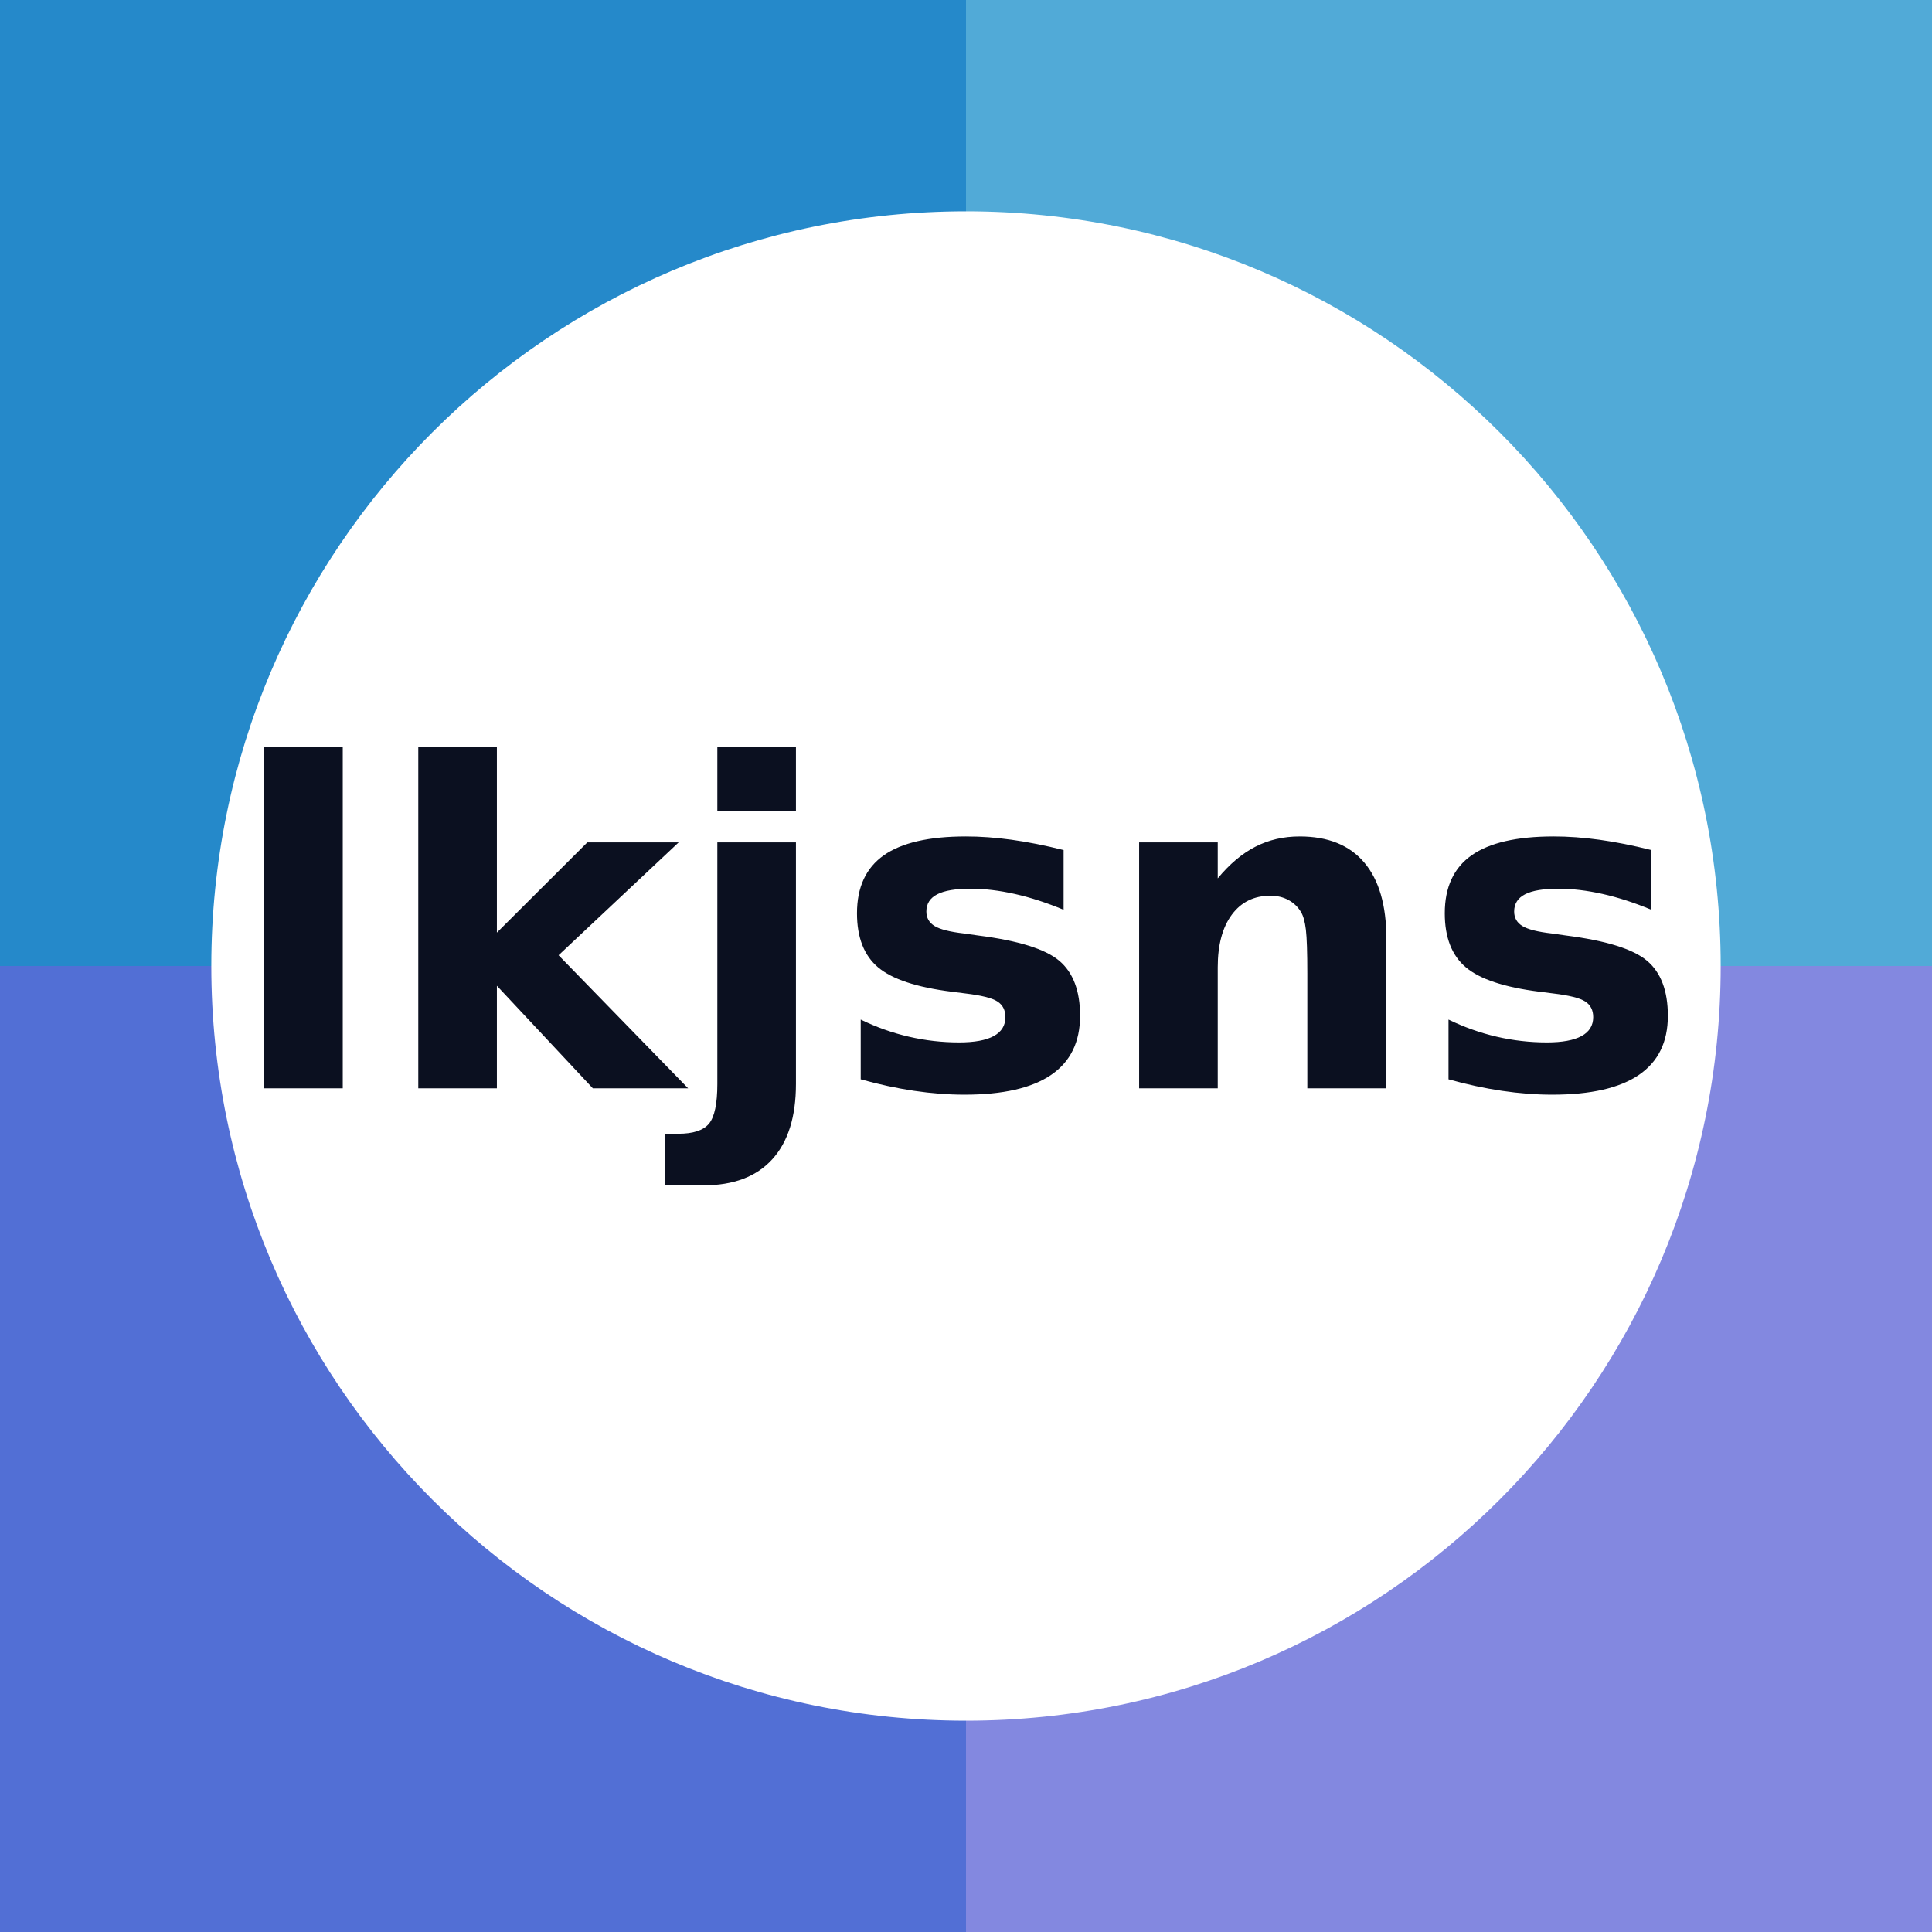
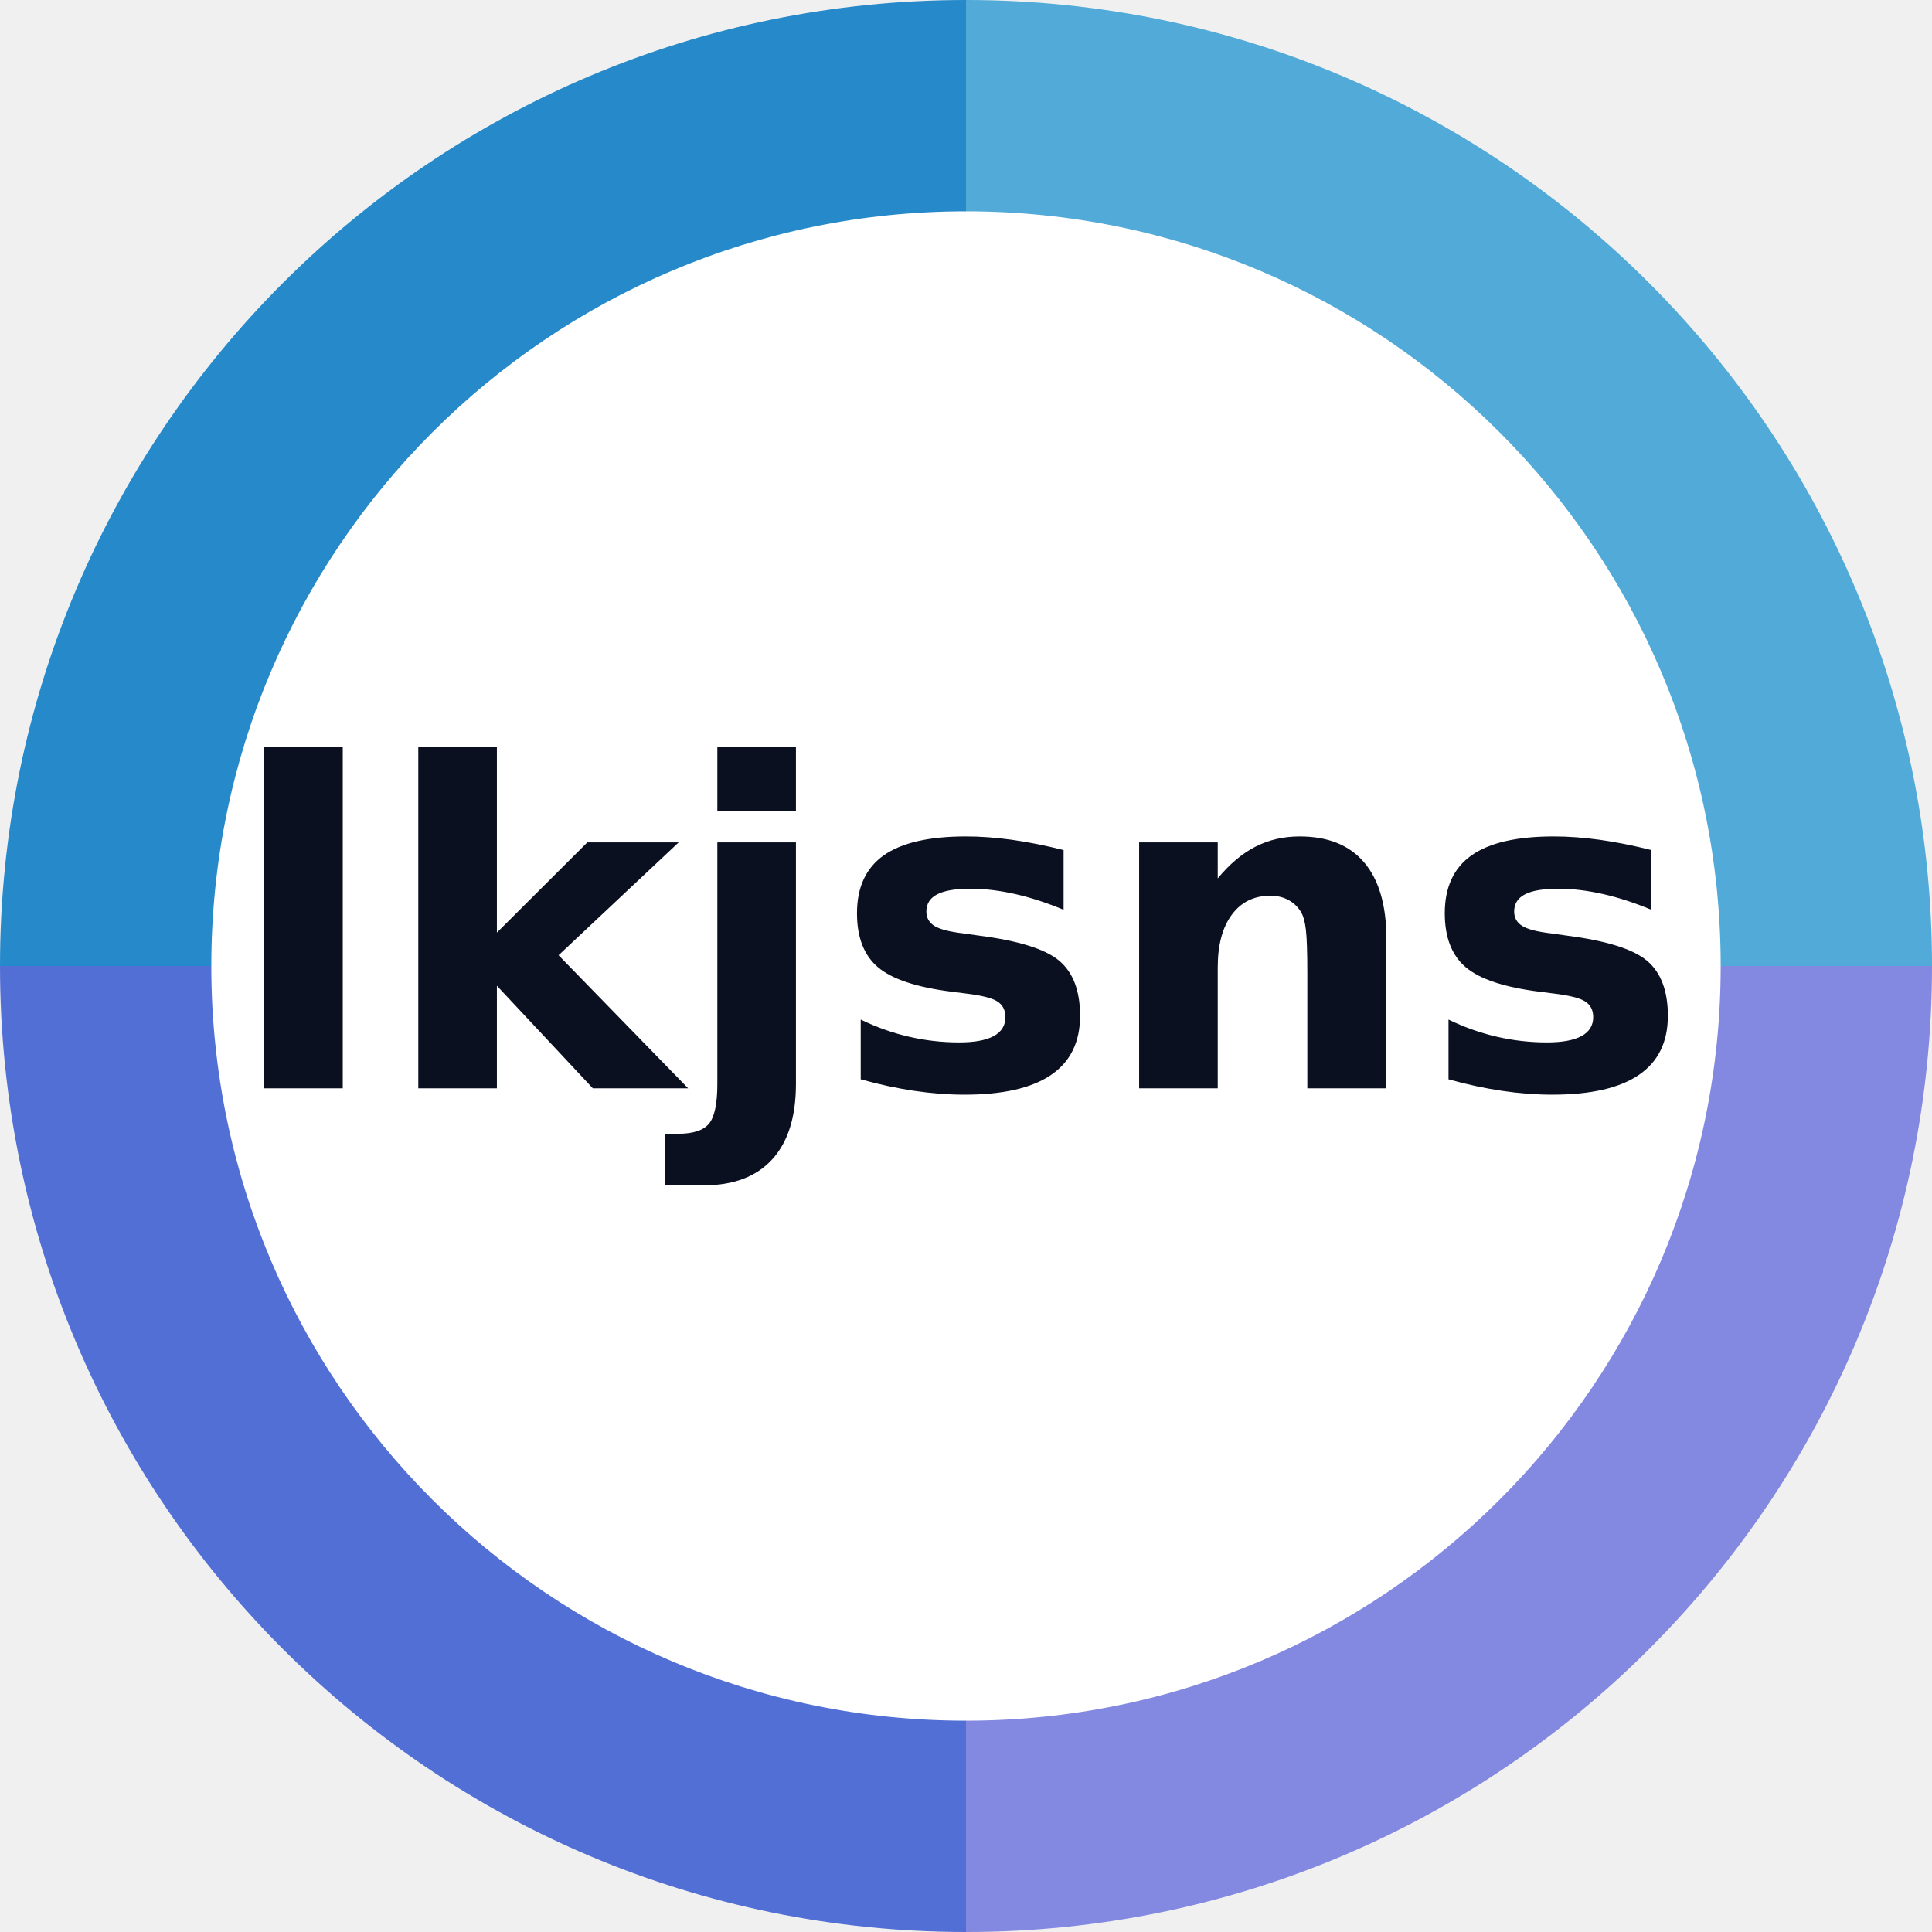
<svg xmlns="http://www.w3.org/2000/svg" width="64" height="64" viewBox="0 0 256 256" role="img" aria-labelledby="title">
-   <path fill="#2589ca" d="M0 0h128v128H0z" />
-   <path fill="#51aad7" d="M128 0h128v128H128z" />
-   <path fill="#526fd5" d="M0 128h128v128H0z" />
-   <path fill="#8388e0" d="M128 128h128v128H128z" />
-   <circle cx="128" cy="128" r="100" fill="#fff" />
-   <path id="wordmark-lkjsns" aria-label="lkjsns" fill="#0b1020" d="M35 98.935H45.416V144.206H35ZM55.424 98.935H65.84V123.578L77.827 111.62H89.93L74.015 126.574L91.181 144.206H78.554L65.84 130.618V144.206H55.424ZM95.051 111.62H105.466V143.624Q105.466 150.17 102.324 153.618Q99.182 157.065 93.218 157.065H88.068V150.228H89.872Q92.84 150.228 93.945 148.89Q95.051 147.551 95.051 143.624ZM95.051 98.935H105.466V107.43H95.051ZM140.932 112.638V120.552Q137.587 119.155 134.473 118.457Q131.36 117.759 128.596 117.759Q125.629 117.759 124.189 118.501Q122.748 119.243 122.748 120.785Q122.748 122.036 123.84 122.705Q124.931 123.374 127.753 123.694L129.586 123.956Q137.587 124.974 140.351 127.302Q143.115 129.629 143.115 134.604Q143.115 139.812 139.274 142.431Q135.434 145.049 127.811 145.049Q124.581 145.049 121.134 144.54Q117.686 144.031 114.049 143.013V135.099Q117.162 136.612 120.435 137.368Q123.709 138.125 127.084 138.125Q130.138 138.125 131.68 137.281Q133.222 136.437 133.222 134.779Q133.222 133.382 132.16 132.699Q131.099 132.015 127.927 131.637L126.094 131.404Q119.141 130.531 116.348 128.175Q113.555 125.818 113.555 121.017Q113.555 115.839 117.104 113.336Q120.654 110.834 127.985 110.834Q130.866 110.834 134.037 111.271Q137.208 111.707 140.932 112.638ZM183.701 124.363V144.206H173.227V140.976V129.018Q173.227 124.8 173.038 123.199Q172.849 121.599 172.383 120.843Q171.772 119.824 170.725 119.257Q169.678 118.69 168.339 118.69Q165.081 118.69 163.219 121.206Q161.357 123.723 161.357 128.175V144.206H150.941V111.62H161.357V116.391Q163.713 113.54 166.361 112.187Q169.008 110.834 172.209 110.834Q177.853 110.834 180.777 114.297Q183.701 117.759 183.701 124.363ZM218.818 112.638V120.552Q215.472 119.155 212.359 118.457Q209.246 117.759 206.482 117.759Q203.514 117.759 202.074 118.501Q200.634 119.243 200.634 120.785Q200.634 122.036 201.725 122.705Q202.816 123.374 205.638 123.694L207.471 123.956Q215.472 124.974 218.236 127.302Q221 129.629 221 134.604Q221 139.812 217.16 142.431Q213.319 145.049 205.696 145.049Q202.467 145.049 199.019 144.54Q195.572 144.031 191.935 143.013V135.099Q195.048 136.612 198.321 137.368Q201.594 138.125 204.969 138.125Q208.024 138.125 209.566 137.281Q211.108 136.437 211.108 134.779Q211.108 133.382 210.046 132.699Q208.984 132.015 205.813 131.637L203.98 131.404Q197.026 130.531 194.233 128.175Q191.44 125.818 191.44 121.017Q191.44 115.839 194.99 113.336Q198.539 110.834 205.871 110.834Q208.751 110.834 211.923 111.271Q215.094 111.707 218.818 112.638Z" />
+   <defs>
+     <clipPath id="icon-circle">
+       <circle cx="128" cy="128" r="128" />
+     </clipPath>
+   </defs>
+   <g clip-path="url(#icon-circle)">
+     <path fill="#2589ca" d="M0 0h128v128H0z" />
+     <path fill="#51aad7" d="M128 0h128v128H128z" />
+     <path fill="#526fd5" d="M0 128h128v128H0z" />
+     <path fill="#8388e0" d="M128 128h128v128H128z" />
+     <circle cx="128" cy="128" r="100" fill="#fff" />
+     <path id="wordmark-lkjsns" aria-label="lkjsns" fill="#0b1020" d="M35 98.935H45.416V144.206H35ZM55.424 98.935H65.84V123.578L77.827 111.62H89.93L74.015 126.574L91.181 144.206H78.554L65.84 130.618V144.206H55.424ZM95.051 111.62H105.466V143.624Q105.466 150.17 102.324 153.618Q99.182 157.065 93.218 157.065H88.068V150.228H89.872Q92.84 150.228 93.945 148.89Q95.051 147.551 95.051 143.624ZM95.051 98.935H105.466V107.43H95.051ZM140.932 112.638V120.552Q137.587 119.155 134.473 118.457Q131.36 117.759 128.596 117.759Q125.629 117.759 124.189 118.501Q122.748 119.243 122.748 120.785Q122.748 122.036 123.84 122.705Q124.931 123.374 127.753 123.694L129.586 123.956Q137.587 124.974 140.351 127.302Q143.115 129.629 143.115 134.604Q143.115 139.812 139.274 142.431Q135.434 145.049 127.811 145.049Q124.581 145.049 121.134 144.54Q117.686 144.031 114.049 143.013V135.099Q117.162 136.612 120.435 137.368Q123.709 138.125 127.084 138.125Q130.138 138.125 131.68 137.281Q133.222 136.437 133.222 134.779Q133.222 133.382 132.16 132.699Q131.099 132.015 127.927 131.637L126.094 131.404Q119.141 130.531 116.348 128.175Q113.555 125.818 113.555 121.017Q113.555 115.839 117.104 113.336Q120.654 110.834 127.985 110.834Q130.866 110.834 134.037 111.271Q137.208 111.707 140.932 112.638ZM183.701 124.363V144.206H173.227V140.976V129.018Q173.227 124.8 173.038 123.199Q172.849 121.599 172.383 120.843Q171.772 119.824 170.725 119.257Q169.678 118.69 168.339 118.69Q165.081 118.69 163.219 121.206Q161.357 123.723 161.357 128.175V144.206H150.941V111.62H161.357V116.391Q163.713 113.54 166.361 112.187Q169.008 110.834 172.209 110.834Q177.853 110.834 180.777 114.297Q183.701 117.759 183.701 124.363ZM218.818 112.638V120.552Q215.472 119.155 212.359 118.457Q209.246 117.759 206.482 117.759Q203.514 117.759 202.074 118.501Q200.634 119.243 200.634 120.785Q200.634 122.036 201.725 122.705Q202.816 123.374 205.638 123.694L207.471 123.956Q215.472 124.974 218.236 127.302Q221 129.629 221 134.604Q221 139.812 217.16 142.431Q213.319 145.049 205.696 145.049Q202.467 145.049 199.019 144.54Q195.572 144.031 191.935 143.013V135.099Q195.048 136.612 198.321 137.368Q201.594 138.125 204.969 138.125Q208.024 138.125 209.566 137.281Q211.108 136.437 211.108 134.779Q211.108 133.382 210.046 132.699Q208.984 132.015 205.813 131.637L203.98 131.404Q197.026 130.531 194.233 128.175Q191.44 125.818 191.44 121.017Q191.44 115.839 194.99 113.336Q198.539 110.834 205.871 110.834Q208.751 110.834 211.923 111.271Q215.094 111.707 218.818 112.638Z" />
+   </g>
</svg>
